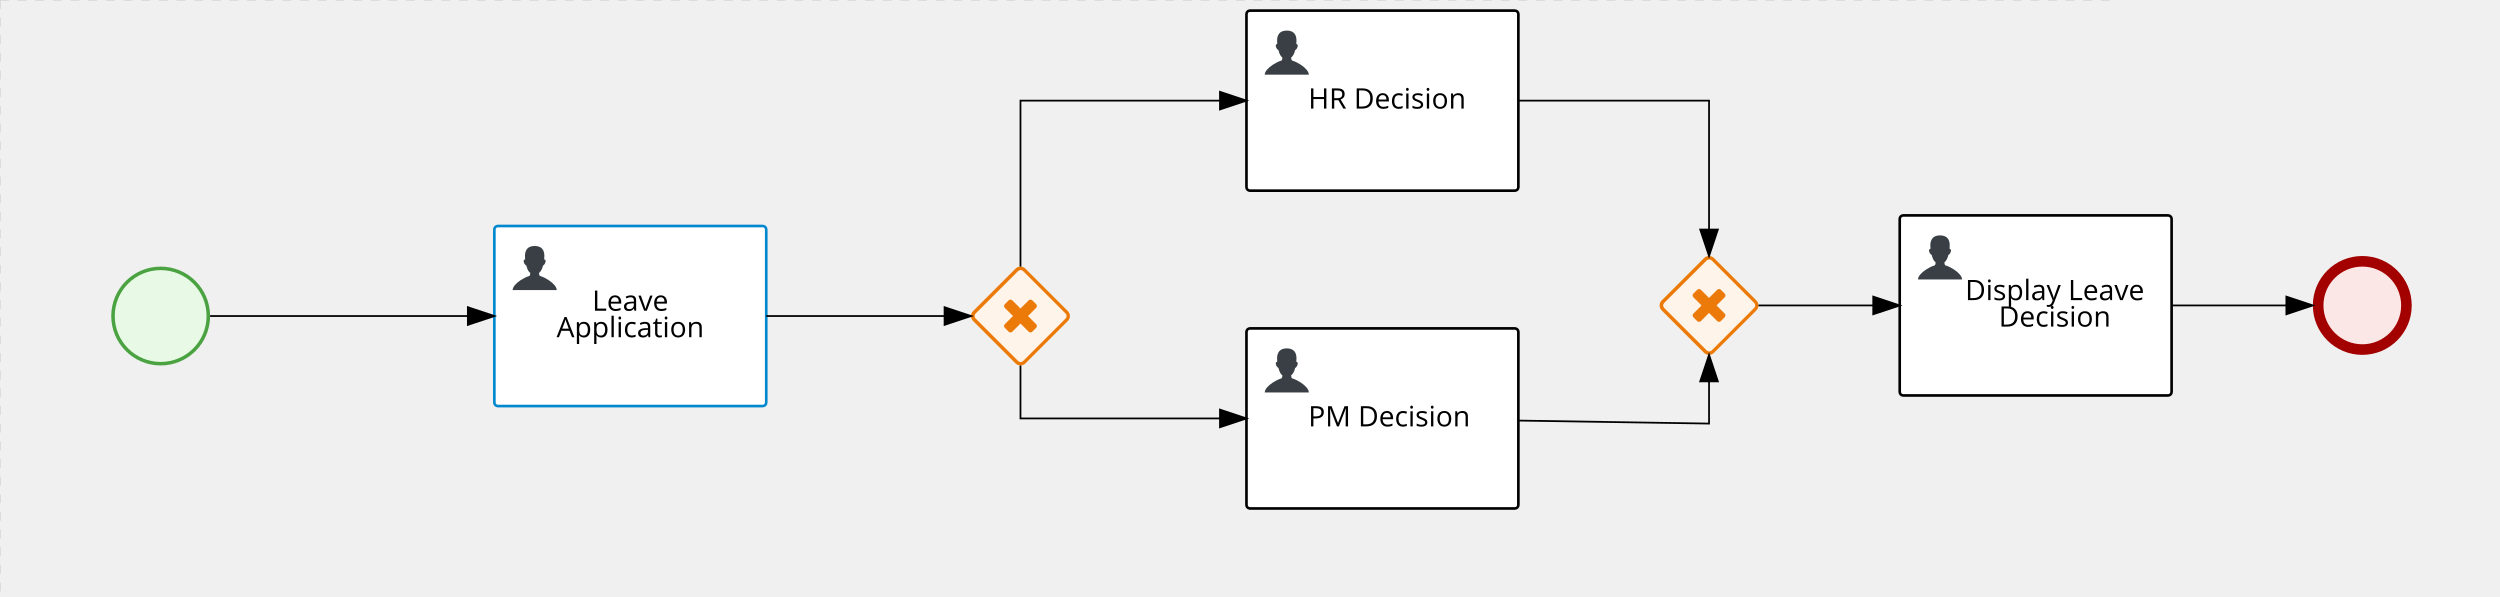
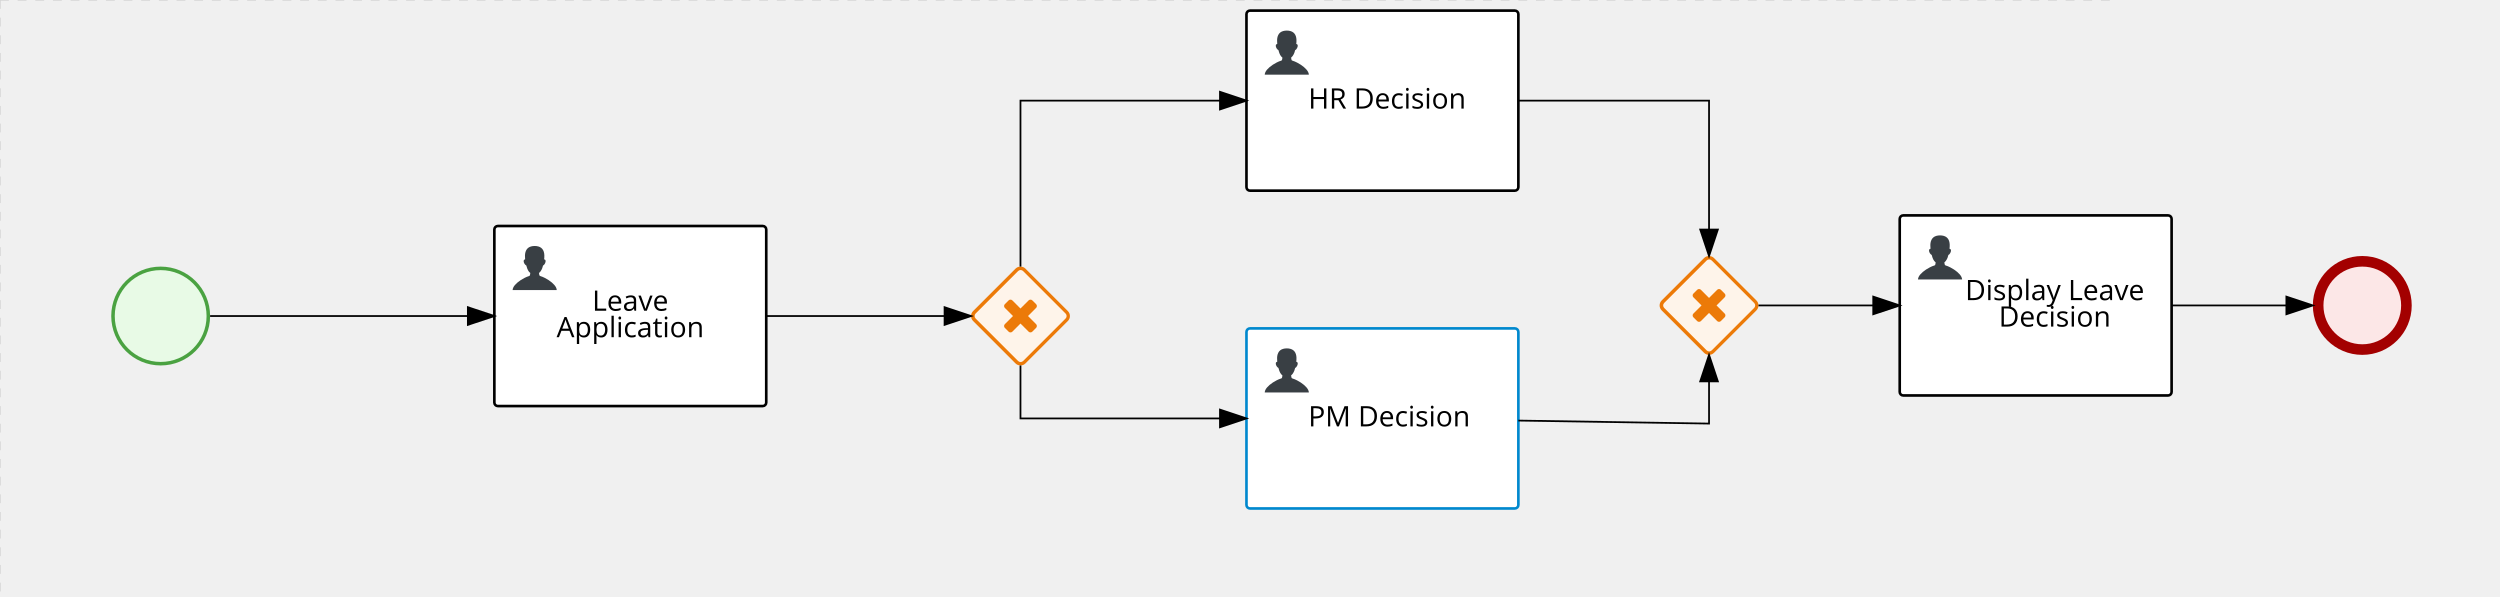
<svg xmlns="http://www.w3.org/2000/svg" version="1.1" width="1416" height="338" viewBox="0 0 1416 338">
  <defs />
  <g transform="matrix(1,0,0,1,0,0)">
    <g>
      <g>
        <g>
          <path fill="none" stroke="#d3d3d3" paint-order="fill stroke markers" d=" M 0 0 L 1200 0" stroke-miterlimit="10" stroke-opacity="0.8" stroke-dasharray="5" />
        </g>
        <g>
          <path fill="none" stroke="#d3d3d3" paint-order="fill stroke markers" d=" M 0 0 L 0 800" stroke-miterlimit="10" stroke-opacity="0.8" stroke-dasharray="5" />
        </g>
      </g>
      <g id="_997E6894-94AE-452E-8A27-5F11CD989D57" bpmn2nodeid="_997E6894-94AE-452E-8A27-5F11CD989D57" transform="matrix(1,0,0,1,1310,145)">
        <g>
          <path fill="none" stroke="none" />
        </g>
        <g transform="matrix(0.125,0,0,0.125,0,0)">
          <g transform="matrix(1,0,0,1,0,0)">
            <path fill="#fce7e7" stroke="none" id="_997E6894-94AE-452E-8A27-5F11CD989D57?shapeType=BACKGROUND" paint-order="stroke fill markers" d=" M 0 0 M 444 224 C 444 263.9 434.2 300.8 414.4 334.5 C 394.7 368.2 368 394.9 334.4 414.5 C 300.8 434.1 263.9 444 224 444 C 184.1 444 147.2 434.2 113.5 414.4 C 79.8 394.7 53.1 368 33.5 334.4 C 13.9 300.8 4 263.9 4 224 C 4 184.1 13.8 147.2 33.6 113.5 C 53.4 79.8 80.1 53.1 113.6 33.5 C 147.1 13.9 184.1 4 224 4 C 263.9 4 300.8 13.8 334.5 33.6 C 368.2 53.4 394.9 80.1 414.5 113.6 C 434.1 147.1 444 184.1 444 224 Z" />
          </g>
          <g>
            <g transform="matrix(1,0,0,1,0,0)">
              <g transform="matrix(1,0,0,1,0,0)">
                <path fill="#a30000" stroke="none" id="_997E6894-94AE-452E-8A27-5F11CD989D57?shapeType=BORDER&amp;renderType=FILL" paint-order="stroke fill markers" d=" M 0 0 M 224 0 C 100.3 0 0 100.3 0 224 C 0 347.7 100.3 448 224 448 C 347.7 448 448 347.7 448 224 C 448 100.3 347.7 0 224 0 Z M 0 0 M 224 400 C 126.8 400 48 321.2 48 224 C 48 126.8 126.8 48 224 48 C 321.2 48 400 126.8 400 224 C 400 321.2 321.2 400 224 400 Z" />
              </g>
            </g>
          </g>
        </g>
        <g transform="matrix(1,0,0,1,28,61)" />
      </g>
      <g id="_BE910F15-5F99-4BF3-AC67-00E70F58547C" bpmn2nodeid="_BE910F15-5F99-4BF3-AC67-00E70F58547C" transform="matrix(1,0,0,1,550,151)">
        <g>
          <path fill="none" stroke="none" />
        </g>
        <g transform="matrix(0.125,0,0,0.125,0,0)">
          <g transform="matrix(1,0,0,1,0,0)">
            <path fill="#fef4ea" stroke="none" id="_BE910F15-5F99-4BF3-AC67-00E70F58547C?shapeType=BACKGROUND" paint-order="stroke fill markers" d=" M 0 0 M 224.4 4.3 C 216.4 4.3 208.4 7.3 202.3 13.4 L 13.5 202.2 C 1.3 214.4 1.3 234.2 13.5 246.4 L 202.2 435.1 C 208.3 441.2 216.4 444.2 224.3 444.2 C 232.2 444.2 240.3 441.2 246.4 435.1 L 435.1 246.4 C 447.3 234.2 447.3 214.4 435.1 202.2 L 246.5 13.4 C 240.4 7.3 232.4 4.3 224.4 4.3 L 224.4 4.3 Z" />
          </g>
          <g>
            <g transform="matrix(1,0,0,1,0,0)">
              <g transform="matrix(1,0,0,1,0,0)">
                <path fill="#ec7a08" stroke="none" id="_BE910F15-5F99-4BF3-AC67-00E70F58547C?shapeType=BORDER&amp;renderType=FILL" paint-order="stroke fill markers" d=" M 0 0 M 20.8 212.7 L 213.3 20.2 C 219.6 13.9 229.7 13.9 235.9 20.2 L 428.4 212.7 C 434.7 219 434.7 229.1 428.4 235.3 L 235.9 427.8 C 229.6 434.1 219.5 434.1 213.3 427.8 L 20.8 235.3 C 14.5 229.1 14.5 218.9 20.8 212.7 L 20.8 212.7 Z M 0 0 M 0 224 C 0 232.1 3.1 240.3 9.3 246.5 L 201.5 438.7 C 213.9 451.1 234.1 451.1 246.5 438.7 L 438.7 246.5 C 444.9 240.3 448 232.1 448 224 C 448 215.9 444.9 207.7 438.7 201.5 L 246.5 9.3 C 234.1 -3.1 213.9 -3.1 201.5 9.3 L 9.3 201.5 C 3.1 207.7 0 215.9 0 224 L 0 224 Z" />
              </g>
            </g>
          </g>
          <g>
            <g transform="matrix(1,0,0,1,0,0)">
              <g transform="matrix(1,0,0,1,0,0)">
                <path fill="#ec7a08" stroke="none" id="_BE910F15-5F99-4BF3-AC67-00E70F58547C_exclusive" paint-order="stroke fill markers" d=" M 0 0 M 298.2 269.2 C 298.2 272.6 297.1 275.3 294.7 277.7 L 277.7 294.7 C 275.3 297.1 272.6 298.2 269.2 298.2 C 265.8 298.2 263.1 297.1 260.7 294.7 L 224 258 L 187.2 294.8 C 184.8 297.2 182.1 298.3 178.7 298.3 C 175.3 298.3 172.6 297.2 170.2 294.8 L 153.2 277.8 C 150.8 275.4 149.7 272.7 149.7 269.3 C 149.7 265.9 150.8 263.2 153.2 260.8 L 190 224 L 153.2 187.2 C 150.8 184.8 149.7 182 149.7 178.7 C 149.7 175.3 150.8 172.5 153.2 170.2 L 170.2 153.2 C 172.6 150.8 175.3 149.7 178.7 149.7 C 182.1 149.7 184.8 150.8 187.2 153.2 L 224 190 L 260.8 153.2 C 263.2 150.8 265.9 149.7 269.3 149.7 C 272.7 149.7 275.4 150.8 277.8 153.2 L 294.8 170.2 C 297.2 172.5 298.3 175.3 298.3 178.7 C 298.3 182 297.2 184.8 294.8 187.2 L 258 224 L 294.8 260.8 C 297.1 263.1 298.2 265.9 298.2 269.2 Z" />
              </g>
            </g>
          </g>
        </g>
        <g transform="matrix(1,0,0,1,28,61)" />
      </g>
+       <g id="_B78AB466-6ADC-4FB0-8362-22B4FD3521C5" bpmn2nodeid="_B78AB466-6ADC-4FB0-8362-22B4FD3521C5" transform="matrix(1,0,0,1,706,6)">
+         <g>
+           <path fill="none" stroke="none" />
+         </g>
+         <g transform="matrix(1,0,0,1,0,0)">
+           <path fill="#ffffff" stroke="none" id="_B78AB466-6ADC-4FB0-8362-22B4FD3521C5?shapeType=BACKGROUND" paint-order="stroke fill markers" d=" M 2 0 L 152 0 L 152 0 A 2 2 0 0 1 154 2 L 154 100 L 154 100 A 2 2 0 0 1 152 102 L 2 102 L 2 102 A 2 2 0 0 1 0 100 L 0 2 L 0 2 A 2 2 0 0 1 2 0 Z" />
+         </g>
+         <g transform="matrix(1,0,0,1,0,0)">
+           <path fill="none" stroke="rgb(0,0,0)" id="_B78AB466-6ADC-4FB0-8362-22B4FD3521C5?shapeType=BORDER&amp;renderType=STROKE" paint-order="fill stroke markers" d=" M 2 0 L 152 0 L 152 0 A 2 2 0 0 1 154 2 L 154 100 L 154 100 A 2 2 0 0 1 152 102 L 2 102 L 2 102 A 2 2 0 0 1 0 100 L 0 2 L 0 2 A 2 2 0 0 1 2 0 Z" stroke-miterlimit="10" stroke-width="1.5" stroke-dasharray="" />
+         </g>
+         <g>
+           <g transform="matrix(0.06,0,0,0.06,9.4,9.4)">
+             <g transform="matrix(1,0,0,1,0,0)">
+               <path fill="#393f44" stroke="none" id="_B78AB466-6ADC-4FB0-8362-22B4FD3521C5_task__Rp8r__WReX" paint-order="stroke fill markers" d=" M 0 0 M 16 445.21 C 16 440.869 18.784 431.129 22.001 424.217 C 35.768 394.64 77.283 359.28 129 333.084 C 144.516 325.224 157.347 319.964 167.807 317.174 C 171.932 316.074 175.729 314.414 176.525 313.363 C 178.894 310.234 180.914 302.908 181.727 294.5 L 182.5 286.5 L 178.507 283.455 C 166.303 274.146 154.284 251.678 148.04 226.5 C 145.611 216.707 145.056 215.462 142.984 215.158 C 141.703 214.97 138.083 212.243 134.939 209.099 C 123.233 197.393 116.891 177.376 121.44 166.49 C 123.002 162.751 128.155 159.01 131.75 159.004 C 134.448 159 134.471 158.603 132.914 138.788 C 130.927 113.496 134.279 92.265 143.132 74.076 C 152.232 55.38 167.569 42.882 189.049 36.66 C 210.203 30.532 237.797 30.532 258.951 36.66 C 300.042 48.563 318.958 83.806 314.955 141 C 314.32 150.075 313.624 157.788 313.409 158.14 C 313.194 158.493 314.575 159.073 316.479 159.43 C 328.929 161.766 330.986 177.018 321.496 196.621 C 316.903 206.109 309.357 214.508 304.817 215.185 C 303.023 215.453 302.293 217.146 299.943 226.5 C 296.659 239.567 294.474 245.305 287.948 257.995 C 282.491 268.606 273.035 281.109 268.108 284.229 L 264.871 286.278 L 265.518 292.889 C 266.345 301.33 268.639 309.871 270.877 312.837 C 272.067 314.415 275.002 315.79 280.063 317.139 C 291.069 320.075 303.617 325.274 321 334.102 C 369.815 358.891 410.848 393.758 425.032 422.5 C 429.07 430.682 432 440.232 432 445.21 L 432 448 L 224 448 L 16 448 L 16 445.21 Z" />
+             </g>
+           </g>
+         </g>
+         <g transform="matrix(1,0,0,1,4.04,13.68)">
+           <g transform="matrix(0.04,0,0,0.04,63.36,69.12)">
+             <g transform="matrix(1,0,0,1,0,0)">
+               <path fill="none" stroke="none" />
+             </g>
+             <g transform="matrix(1,0,0,1,0,0)">
+               <path fill="none" stroke="none" />
+             </g>
+           </g>
+         </g>
+         <g transform="matrix(1,0,0,1,35,43.5)">
+           <text fill="#000000" stroke="none" font-family="Open Sans" font-size="12pt" font-style="normal" font-weight="normal" text-decoration="normal" x="44.66" y="12" text-anchor="middle" dominant-baseline="alphabetic">HR Decision</text>
+         </g>
+       </g>
      <g id="_5C41CE12-AEB6-43EA-813D-E09246C75C46" bpmn2nodeid="_5C41CE12-AEB6-43EA-813D-E09246C75C46" transform="matrix(1,0,0,1,940,145)">
        <g>
          <path fill="none" stroke="none" />
        </g>
        <g transform="matrix(0.125,0,0,0.125,0,0)">
          <g transform="matrix(1,0,0,1,0,0)">
            <path fill="#fef4ea" stroke="none" id="_5C41CE12-AEB6-43EA-813D-E09246C75C46?shapeType=BACKGROUND" paint-order="stroke fill markers" d=" M 0 0 M 224.4 4.3 C 216.4 4.3 208.4 7.3 202.3 13.4 L 13.5 202.2 C 1.3 214.4 1.3 234.2 13.5 246.4 L 202.2 435.1 C 208.3 441.2 216.4 444.2 224.3 444.2 C 232.2 444.2 240.3 441.2 246.4 435.1 L 435.1 246.4 C 447.3 234.2 447.3 214.4 435.1 202.2 L 246.5 13.4 C 240.4 7.3 232.4 4.3 224.4 4.3 L 224.4 4.3 Z" />
          </g>
          <g>
            <g transform="matrix(1,0,0,1,0,0)">
              <g transform="matrix(1,0,0,1,0,0)">
                <path fill="#ec7a08" stroke="none" id="_5C41CE12-AEB6-43EA-813D-E09246C75C46?shapeType=BORDER&amp;renderType=FILL" paint-order="stroke fill markers" d=" M 0 0 M 20.8 212.7 L 213.3 20.2 C 219.6 13.9 229.7 13.9 235.9 20.2 L 428.4 212.7 C 434.7 219 434.7 229.1 428.4 235.3 L 235.9 427.8 C 229.6 434.1 219.5 434.1 213.3 427.8 L 20.8 235.3 C 14.5 229.1 14.5 218.9 20.8 212.7 L 20.8 212.7 Z M 0 0 M 0 224 C 0 232.1 3.1 240.3 9.3 246.5 L 201.5 438.7 C 213.9 451.1 234.1 451.1 246.5 438.7 L 438.7 246.5 C 444.9 240.3 448 232.1 448 224 C 448 215.9 444.9 207.7 438.7 201.5 L 246.5 9.3 C 234.1 -3.1 213.9 -3.1 201.5 9.3 L 9.3 201.5 C 3.1 207.7 0 215.9 0 224 L 0 224 Z" />
              </g>
            </g>
          </g>
          <g>
            <g transform="matrix(1,0,0,1,0,0)">
              <g transform="matrix(1,0,0,1,0,0)">
                <path fill="#ec7a08" stroke="none" id="_5C41CE12-AEB6-43EA-813D-E09246C75C46_exclusive" paint-order="stroke fill markers" d=" M 0 0 M 298.2 269.2 C 298.2 272.6 297.1 275.3 294.7 277.7 L 277.7 294.7 C 275.3 297.1 272.6 298.2 269.2 298.2 C 265.8 298.2 263.1 297.1 260.7 294.7 L 224 258 L 187.2 294.8 C 184.8 297.2 182.1 298.3 178.7 298.3 C 175.3 298.3 172.6 297.2 170.2 294.8 L 153.2 277.8 C 150.8 275.4 149.7 272.7 149.7 269.3 C 149.7 265.9 150.8 263.2 153.2 260.8 L 190 224 L 153.2 187.2 C 150.8 184.8 149.7 182 149.7 178.7 C 149.7 175.3 150.8 172.5 153.2 170.2 L 170.2 153.2 C 172.6 150.8 175.3 149.7 178.7 149.7 C 182.1 149.7 184.8 150.8 187.2 153.2 L 224 190 L 260.8 153.2 C 263.2 150.8 265.9 149.7 269.3 149.7 C 272.7 149.7 275.4 150.8 277.8 153.2 L 294.8 170.2 C 297.2 172.5 298.3 175.3 298.3 178.7 C 298.3 182 297.2 184.8 294.8 187.2 L 258 224 L 294.8 260.8 C 297.1 263.1 298.2 265.9 298.2 269.2 Z" />
              </g>
            </g>
          </g>
        </g>
        <g transform="matrix(1,0,0,1,28,61)" />
      </g>
+       <g id="_D8432CAD-8790-4E52-AF1A-5E448598E41A" bpmn2nodeid="_D8432CAD-8790-4E52-AF1A-5E448598E41A" transform="matrix(1,0,0,1,706,186)">
+         <g>
+           <path fill="none" stroke="none" />
+         </g>
+         <g transform="matrix(1,0,0,1,0,0)">
+           <path fill="#ffffff" stroke="none" id="_D8432CAD-8790-4E52-AF1A-5E448598E41A?shapeType=BACKGROUND" paint-order="stroke fill markers" d=" M 2 0 L 152 0 L 152 0 A 2 2 0 0 1 154 2 L 154 100 L 154 100 A 2 2 0 0 1 152 102 L 2 102 L 2 102 A 2 2 0 0 1 0 100 L 0 2 L 0 2 A 2 2 0 0 1 2 0 Z" />
+         </g>
+         <g transform="matrix(1,0,0,1,0,0)">
+           <path fill="none" stroke="rgb(0,136,206)" id="_D8432CAD-8790-4E52-AF1A-5E448598E41A?shapeType=BORDER&amp;renderType=STROKE" paint-order="fill stroke markers" d=" M 2 0 L 152 0 L 152 0 A 2 2 0 0 1 154 2 L 154 100 L 154 100 A 2 2 0 0 1 152 102 L 2 102 L 2 102 A 2 2 0 0 1 0 100 L 0 2 L 0 2 A 2 2 0 0 1 2 0 Z" stroke-miterlimit="10" stroke-width="1.5" stroke-dasharray="" />
+         </g>
+         <g>
+           <g transform="matrix(0.06,0,0,0.06,9.4,9.4)">
+             <g transform="matrix(1,0,0,1,0,0)">
+               <path fill="#393f44" stroke="none" id="_D8432CAD-8790-4E52-AF1A-5E448598E41A_task__Rp8r__WReX" paint-order="stroke fill markers" d=" M 0 0 M 16 445.21 C 16 440.869 18.784 431.129 22.001 424.217 C 35.768 394.64 77.283 359.28 129 333.084 C 144.516 325.224 157.347 319.964 167.807 317.174 C 171.932 316.074 175.729 314.414 176.525 313.363 C 178.894 310.234 180.914 302.908 181.727 294.5 L 182.5 286.5 L 178.507 283.455 C 166.303 274.146 154.284 251.678 148.04 226.5 C 145.611 216.707 145.056 215.462 142.984 215.158 C 141.703 214.97 138.083 212.243 134.939 209.099 C 123.233 197.393 116.891 177.376 121.44 166.49 C 123.002 162.751 128.155 159.01 131.75 159.004 C 134.448 159 134.471 158.603 132.914 138.788 C 130.927 113.496 134.279 92.265 143.132 74.076 C 152.232 55.38 167.569 42.882 189.049 36.66 C 210.203 30.532 237.797 30.532 258.951 36.66 C 300.042 48.563 318.958 83.806 314.955 141 C 314.32 150.075 313.624 157.788 313.409 158.14 C 313.194 158.493 314.575 159.073 316.479 159.43 C 328.929 161.766 330.986 177.018 321.496 196.621 C 316.903 206.109 309.357 214.508 304.817 215.185 C 303.023 215.453 302.293 217.146 299.943 226.5 C 296.659 239.567 294.474 245.305 287.948 257.995 C 282.491 268.606 273.035 281.109 268.108 284.229 L 264.871 286.278 L 265.518 292.889 C 266.345 301.33 268.639 309.871 270.877 312.837 C 272.067 314.415 275.002 315.79 280.063 317.139 C 291.069 320.075 303.617 325.274 321 334.102 C 369.815 358.891 410.848 393.758 425.032 422.5 C 429.07 430.682 432 440.232 432 445.21 L 432 448 L 224 448 L 16 448 L 16 445.21 Z" />
+             </g>
+           </g>
+         </g>
+         <g transform="matrix(1,0,0,1,4.04,13.68)">
+           <g transform="matrix(0.04,0,0,0.04,63.36,69.12)">
+             <g transform="matrix(1,0,0,1,0,0)">
+               <path fill="none" stroke="none" />
+             </g>
+             <g transform="matrix(1,0,0,1,0,0)">
+               <path fill="none" stroke="none" />
+             </g>
+           </g>
+         </g>
+         <g transform="matrix(1,0,0,1,35,43.5)">
+           <text fill="#000000" stroke="none" font-family="Open Sans" font-size="12pt" font-style="normal" font-weight="normal" text-decoration="normal" x="45.852" y="12" text-anchor="middle" dominant-baseline="alphabetic">PM Decision</text>
+         </g>
+       </g>
      <g id="_BD5533BC-2BD6-4BFB-ABB6-23082108C7BA" bpmn2nodeid="_BD5533BC-2BD6-4BFB-ABB6-23082108C7BA" transform="matrix(1,0,0,1,63,151)">
        <g>
          <path fill="none" stroke="none" />
        </g>
        <g transform="matrix(0.125,0,0,0.125,0,0)">
          <g transform="matrix(1,0,0,1,0,0)">
            <path fill="#e8fae6" stroke="none" id="_BD5533BC-2BD6-4BFB-ABB6-23082108C7BA?shapeType=BACKGROUND" paint-order="stroke fill markers" d=" M 0 0 M 444 224 C 444 263.9 434.2 300.8 414.4 334.5 C 394.7 368.2 368 394.9 334.4 414.5 C 300.8 434.1 263.9 444 224 444 C 184.1 444 147.2 434.2 113.5 414.4 C 79.8 394.7 53.1 368 33.5 334.4 C 13.9 300.8 4 263.9 4 224 C 4 184.1 13.8 147.2 33.6 113.5 C 53.4 79.8 80.1 53.1 113.6 33.5 C 147.1 13.9 184.1 4 224 4 C 263.9 4 300.8 13.8 334.5 33.6 C 368.2 53.4 394.9 80.1 414.5 113.6 C 434.1 147.1 444 184.1 444 224 Z" />
          </g>
          <g>
            <g transform="matrix(1,0,0,1,0,0)">
              <g transform="matrix(1,0,0,1,0,0)">
                <path fill="#4aa241" stroke="none" id="_BD5533BC-2BD6-4BFB-ABB6-23082108C7BA?shapeType=BORDER&amp;renderType=FILL" paint-order="stroke fill markers" d=" M 0 0 M 224 0 C 100.3 0 0 100.3 0 224 C 0 347.7 100.3 448 224 448 C 347.7 448 448 347.7 448 224 C 448 100.3 347.7 0 224 0 Z M 0 0 M 224 432 C 109.1 432 16 338.9 16 224 C 16 109.1 109.1 16 224 16 C 338.9 16 432 109.1 432 224 C 432 338.9 338.9 432 224 432 Z" />
              </g>
            </g>
          </g>
        </g>
        <g transform="matrix(1,0,0,1,28,61)" />
      </g>
      <g id="_7ABC1CBB-DB13-4840-814C-F484C4542B56" bpmn2nodeid="_7ABC1CBB-DB13-4840-814C-F484C4542B56" transform="matrix(1,0,0,1,280,128)">
        <g>
          <path fill="none" stroke="none" />
        </g>
        <g transform="matrix(1,0,0,1,0,0)">
          <path fill="#ffffff" stroke="none" id="_7ABC1CBB-DB13-4840-814C-F484C4542B56?shapeType=BACKGROUND" paint-order="stroke fill markers" d=" M 2 0 L 152 0 L 152 0 A 2 2 0 0 1 154 2 L 154 100 L 154 100 A 2 2 0 0 1 152 102 L 2 102 L 2 102 A 2 2 0 0 1 0 100 L 0 2 L 0 2 A 2 2 0 0 1 2 0 Z" />
        </g>
        <g transform="matrix(1,0,0,1,0,0)">
-           <path fill="none" stroke="rgb(0,136,206)" id="_7ABC1CBB-DB13-4840-814C-F484C4542B56?shapeType=BORDER&amp;renderType=STROKE" paint-order="fill stroke markers" d=" M 2 0 L 152 0 L 152 0 A 2 2 0 0 1 154 2 L 154 100 L 154 100 A 2 2 0 0 1 152 102 L 2 102 L 2 102 A 2 2 0 0 1 0 100 L 0 2 L 0 2 A 2 2 0 0 1 2 0 Z" stroke-miterlimit="10" stroke-width="1.5" stroke-dasharray="" />
+           <path fill="none" stroke="#000000" id="_7ABC1CBB-DB13-4840-814C-F484C4542B56?shapeType=BORDER&amp;renderType=STROKE" paint-order="fill stroke markers" d=" M 2 0 L 152 0 L 152 0 A 2 2 0 0 1 154 2 L 154 100 L 154 100 A 2 2 0 0 1 152 102 L 2 102 L 2 102 A 2 2 0 0 1 0 100 L 0 2 L 0 2 A 2 2 0 0 1 2 0 Z" stroke-miterlimit="10" stroke-width="1.5" stroke-dasharray="" />
        </g>
        <g>
          <g transform="matrix(0.06,0,0,0.06,9.4,9.4)">
            <g transform="matrix(1,0,0,1,0,0)">
              <path fill="#393f44" stroke="none" id="_7ABC1CBB-DB13-4840-814C-F484C4542B56_task__Rp8r__WReX" paint-order="stroke fill markers" d=" M 0 0 M 16 445.21 C 16 440.869 18.784 431.129 22.001 424.217 C 35.768 394.64 77.283 359.28 129 333.084 C 144.516 325.224 157.347 319.964 167.807 317.174 C 171.932 316.074 175.729 314.414 176.525 313.363 C 178.894 310.234 180.914 302.908 181.727 294.5 L 182.5 286.5 L 178.507 283.455 C 166.303 274.146 154.284 251.678 148.04 226.5 C 145.611 216.707 145.056 215.462 142.984 215.158 C 141.703 214.97 138.083 212.243 134.939 209.099 C 123.233 197.393 116.891 177.376 121.44 166.49 C 123.002 162.751 128.155 159.01 131.75 159.004 C 134.448 159 134.471 158.603 132.914 138.788 C 130.927 113.496 134.279 92.265 143.132 74.076 C 152.232 55.38 167.569 42.882 189.049 36.66 C 210.203 30.532 237.797 30.532 258.951 36.66 C 300.042 48.563 318.958 83.806 314.955 141 C 314.32 150.075 313.624 157.788 313.409 158.14 C 313.194 158.493 314.575 159.073 316.479 159.43 C 328.929 161.766 330.986 177.018 321.496 196.621 C 316.903 206.109 309.357 214.508 304.817 215.185 C 303.023 215.453 302.293 217.146 299.943 226.5 C 296.659 239.567 294.474 245.305 287.948 257.995 C 282.491 268.606 273.035 281.109 268.108 284.229 L 264.871 286.278 L 265.518 292.889 C 266.345 301.33 268.639 309.871 270.877 312.837 C 272.067 314.415 275.002 315.79 280.063 317.139 C 291.069 320.075 303.617 325.274 321 334.102 C 369.815 358.891 410.848 393.758 425.032 422.5 C 429.07 430.682 432 440.232 432 445.21 L 432 448 L 224 448 L 16 448 L 16 445.21 Z" />
            </g>
          </g>
        </g>
        <g transform="matrix(1,0,0,1,4.04,13.68)">
          <g transform="matrix(0.04,0,0,0.04,63.36,69.12)">
            <g transform="matrix(1,0,0,1,0,0)">
              <path fill="none" stroke="none" />
            </g>
            <g transform="matrix(1,0,0,1,0,0)">
              <path fill="none" stroke="none" />
            </g>
          </g>
        </g>
        <g transform="matrix(1,0,0,1,35.23828,36)">
          <text fill="#000000" stroke="none" font-family="Open Sans" font-size="12pt" font-style="normal" font-weight="normal" text-decoration="normal" x="41.762" y="12" text-anchor="middle" dominant-baseline="alphabetic">    Leave      </text>
          <text fill="#000000" stroke="none" font-family="Open Sans" font-size="12pt" font-style="normal" font-weight="normal" text-decoration="normal" x="41.762" y="27" text-anchor="middle" dominant-baseline="alphabetic">Application</text>
        </g>
      </g>
      <g id="_BD3A9D63-05BF-479A-9034-46D8E4FB5ECA" bpmn2nodeid="_BD3A9D63-05BF-479A-9034-46D8E4FB5ECA" transform="matrix(1,0,0,1,1076,122)">
        <g>
          <path fill="none" stroke="none" />
        </g>
        <g transform="matrix(1,0,0,1,0,0)">
          <path fill="#ffffff" stroke="none" id="_BD3A9D63-05BF-479A-9034-46D8E4FB5ECA?shapeType=BACKGROUND" paint-order="stroke fill markers" d=" M 2 0 L 152 0 L 152 0 A 2 2 0 0 1 154 2 L 154 100 L 154 100 A 2 2 0 0 1 152 102 L 2 102 L 2 102 A 2 2 0 0 1 0 100 L 0 2 L 0 2 A 2 2 0 0 1 2 0 Z" />
        </g>
        <g transform="matrix(1,0,0,1,0,0)">
-           <path fill="none" stroke="rgb(0,0,0)" id="_BD3A9D63-05BF-479A-9034-46D8E4FB5ECA?shapeType=BORDER&amp;renderType=STROKE" paint-order="fill stroke markers" d=" M 2 0 L 152 0 L 152 0 A 2 2 0 0 1 154 2 L 154 100 L 154 100 A 2 2 0 0 1 152 102 L 2 102 L 2 102 A 2 2 0 0 1 0 100 L 0 2 L 0 2 A 2 2 0 0 1 2 0 Z" stroke-miterlimit="10" stroke-width="1.5" stroke-dasharray="" />
+           <path fill="none" stroke="#000000" id="_BD3A9D63-05BF-479A-9034-46D8E4FB5ECA?shapeType=BORDER&amp;renderType=STROKE" paint-order="fill stroke markers" d=" M 2 0 L 152 0 L 152 0 A 2 2 0 0 1 154 2 L 154 100 L 154 100 A 2 2 0 0 1 152 102 L 2 102 L 2 102 A 2 2 0 0 1 0 100 L 0 2 L 0 2 A 2 2 0 0 1 2 0 Z" stroke-miterlimit="10" stroke-width="1.5" stroke-dasharray="" />
        </g>
        <g>
          <g transform="matrix(0.06,0,0,0.06,9.4,9.4)">
            <g transform="matrix(1,0,0,1,0,0)">
              <path fill="#393f44" stroke="none" id="_BD3A9D63-05BF-479A-9034-46D8E4FB5ECA_task__Rp8r__WReX" paint-order="stroke fill markers" d=" M 0 0 M 16 445.21 C 16 440.869 18.784 431.129 22.001 424.217 C 35.768 394.64 77.283 359.28 129 333.084 C 144.516 325.224 157.347 319.964 167.807 317.174 C 171.932 316.074 175.729 314.414 176.525 313.363 C 178.894 310.234 180.914 302.908 181.727 294.5 L 182.5 286.5 L 178.507 283.455 C 166.303 274.146 154.284 251.678 148.04 226.5 C 145.611 216.707 145.056 215.462 142.984 215.158 C 141.703 214.97 138.083 212.243 134.939 209.099 C 123.233 197.393 116.891 177.376 121.44 166.49 C 123.002 162.751 128.155 159.01 131.75 159.004 C 134.448 159 134.471 158.603 132.914 138.788 C 130.927 113.496 134.279 92.265 143.132 74.076 C 152.232 55.38 167.569 42.882 189.049 36.66 C 210.203 30.532 237.797 30.532 258.951 36.66 C 300.042 48.563 318.958 83.806 314.955 141 C 314.32 150.075 313.624 157.788 313.409 158.14 C 313.194 158.493 314.575 159.073 316.479 159.43 C 328.929 161.766 330.986 177.018 321.496 196.621 C 316.903 206.109 309.357 214.508 304.817 215.185 C 303.023 215.453 302.293 217.146 299.943 226.5 C 296.659 239.567 294.474 245.305 287.948 257.995 C 282.491 268.606 273.035 281.109 268.108 284.229 L 264.871 286.278 L 265.518 292.889 C 266.345 301.33 268.639 309.871 270.877 312.837 C 272.067 314.415 275.002 315.79 280.063 317.139 C 291.069 320.075 303.617 325.274 321 334.102 C 369.815 358.891 410.848 393.758 425.032 422.5 C 429.07 430.682 432 440.232 432 445.21 L 432 448 L 224 448 L 16 448 L 16 445.21 Z" />
            </g>
          </g>
        </g>
        <g transform="matrix(1,0,0,1,4.04,13.68)">
          <g transform="matrix(0.04,0,0,0.04,63.36,69.12)">
            <g transform="matrix(1,0,0,1,0,0)">
              <path fill="none" stroke="none" />
            </g>
            <g transform="matrix(1,0,0,1,0,0)">
              <path fill="none" stroke="none" />
            </g>
          </g>
        </g>
        <g transform="matrix(1,0,0,1,35,36)">
          <text fill="#000000" stroke="none" font-family="Open Sans" font-size="12pt" font-style="normal" font-weight="normal" text-decoration="normal" x="52.82" y="12" text-anchor="middle" dominant-baseline="alphabetic">Display Leave </text>
          <text fill="#000000" stroke="none" font-family="Open Sans" font-size="12pt" font-style="normal" font-weight="normal" text-decoration="normal" x="52.82" y="27" text-anchor="middle" dominant-baseline="alphabetic">     Decision     </text>
        </g>
      </g>
      <g id="_132B2B27-3D06-4AD0-A2B7-1641AA4CF324" bpmn2nodeid="_132B2B27-3D06-4AD0-A2B7-1641AA4CF324">
        <g>
          <path fill="none" stroke="#000000" paint-order="fill stroke markers" d=" M 119 179 L 265 179" stroke-miterlimit="10" stroke-dasharray="" />
        </g>
        <g transform="matrix(1,0,0,1,119,179)" />
        <g transform="matrix(6.123233995736766e-17,1,-1,6.123233995736766e-17,280,174)">
          <path fill="#000000" stroke="#000000" paint-order="fill stroke markers" d=" M 10 15 L 0 15 L 5 0 Z" stroke-miterlimit="10" stroke-dasharray="" />
        </g>
        <g transform="matrix(1,0,0,1,119,169)" />
      </g>
      <g id="_90A2F857-85F5-41F9-9B92-B8F25B9C7B9E" bpmn2nodeid="_90A2F857-85F5-41F9-9B92-B8F25B9C7B9E">
        <g>
          <path fill="none" stroke="#000000" paint-order="fill stroke markers" d=" M 434 179 L 535 179" stroke-miterlimit="10" stroke-dasharray="" />
        </g>
        <g transform="matrix(1,0,0,1,434,179)" />
        <g transform="matrix(6.123233995736766e-17,1,-1,6.123233995736766e-17,550,174)">
          <path fill="#000000" stroke="#000000" paint-order="fill stroke markers" d=" M 10 15 L 0 15 L 5 0 Z" stroke-miterlimit="10" stroke-dasharray="" />
        </g>
        <g transform="matrix(1,0,0,1,434,169)" />
      </g>
+       <g id="_41431B79-FF15-4A8D-B4BB-01F942A268CE" bpmn2nodeid="_41431B79-FF15-4A8D-B4BB-01F942A268CE">
+         <g>
+           <path fill="none" stroke="#000000" paint-order="fill stroke markers" d=" M 578 151 L 578 57 L 691 57" stroke-miterlimit="10" stroke-dasharray="" />
+         </g>
+         <g transform="matrix(1,0,0,1,578,151)" />
+         <g transform="matrix(6.123233995736766e-17,1,-1,6.123233995736766e-17,706,52)">
+           <path fill="#000000" stroke="#000000" paint-order="fill stroke markers" d=" M 10 15 L 0 15 L 5 0 Z" stroke-miterlimit="10" stroke-dasharray="" />
+         </g>
+         <g transform="matrix(1,0,0,1,588,104)" />
+       </g>
+       <g id="_56BF3A5A-2892-48E0-A9DA-A9CC368C0E23" bpmn2nodeid="_56BF3A5A-2892-48E0-A9DA-A9CC368C0E23">
+         <g>
+           <path fill="none" stroke="#000000" paint-order="fill stroke markers" d=" M 860 57 L 968 57 L 968 130" stroke-miterlimit="10" stroke-dasharray="" />
+         </g>
+         <g transform="matrix(1,0,0,1,860,57)" />
+         <g transform="matrix(-1,1.2246467991473532e-16,-1.2246467991473532e-16,-1,973,145)">
+           <path fill="#000000" stroke="#000000" paint-order="fill stroke markers" d=" M 10 15 L 0 15 L 5 0 Z" stroke-miterlimit="10" stroke-dasharray="" />
+         </g>
+         <g transform="matrix(1,0,0,1,860,47)" />
+       </g>
      <g id="_FA7FCAAC-A124-4162-95D0-920B1911FD7C" bpmn2nodeid="_FA7FCAAC-A124-4162-95D0-920B1911FD7C">
        <g>
          <path fill="none" stroke="#000000" paint-order="fill stroke markers" d=" M 996 173 L 1061 173" stroke-miterlimit="10" stroke-dasharray="" />
        </g>
        <g transform="matrix(1,0,0,1,996,173)" />
        <g transform="matrix(6.123233995736766e-17,1,-1,6.123233995736766e-17,1076,168)">
          <path fill="#000000" stroke="#000000" paint-order="fill stroke markers" d=" M 10 15 L 0 15 L 5 0 Z" stroke-miterlimit="10" stroke-dasharray="" />
        </g>
        <g transform="matrix(1,0,0,1,996,163)" />
      </g>
      <g id="_E5ABC453-3CFC-4812-9043-244EFB599D3F" bpmn2nodeid="_E5ABC453-3CFC-4812-9043-244EFB599D3F">
        <g>
          <path fill="none" stroke="#000000" paint-order="fill stroke markers" d=" M 1230 173 L 1295 173" stroke-miterlimit="10" stroke-dasharray="" />
        </g>
        <g transform="matrix(1,0,0,1,1230,173)" />
        <g transform="matrix(6.123233995736766e-17,1,-1,6.123233995736766e-17,1310,168)">
          <path fill="#000000" stroke="#000000" paint-order="fill stroke markers" d=" M 10 15 L 0 15 L 5 0 Z" stroke-miterlimit="10" stroke-dasharray="" />
        </g>
        <g transform="matrix(1,0,0,1,1230,163)" />
+       </g>
+       <g id="_F98E38CC-D045-43EC-9022-241A800F142E" bpmn2nodeid="_F98E38CC-D045-43EC-9022-241A800F142E">
+         <g>
+           <path fill="none" stroke="#000000" paint-order="fill stroke markers" d=" M 578 207 L 578 237 L 691 237" stroke-miterlimit="10" stroke-dasharray="" />
+         </g>
+         <g transform="matrix(1,0,0,1,578,207)" />
+         <g transform="matrix(6.123233995736766e-17,1,-1,6.123233995736766e-17,706,232)">
+           <path fill="#000000" stroke="#000000" paint-order="fill stroke markers" d=" M 10 15 L 0 15 L 5 0 Z" stroke-miterlimit="10" stroke-dasharray="" />
+         </g>
+         <g transform="matrix(1,0,0,1,588,222)" />
+       </g>
+       <g id="_9E5E92E0-3704-41E0-A494-F95B66DE0B83" bpmn2nodeid="_9E5E92E0-3704-41E0-A494-F95B66DE0B83">
+         <g>
+           <path fill="none" stroke="#000000" paint-order="fill stroke markers" d=" M 860 238.213 L 968 239.914 L 968 216" stroke-miterlimit="10" stroke-dasharray="" />
+         </g>
+         <g transform="matrix(1,0,0,1,860,238.2127)" />
+         <g transform="matrix(1,0,0,1,963,201)">
+           <path fill="#000000" stroke="#000000" paint-order="fill stroke markers" d=" M 10 15 L 0 15 L 5 0 Z" stroke-miterlimit="10" stroke-dasharray="" />
+         </g>
+         <g transform="matrix(1,0,0,1,860.1575,229.0643)" />
      </g>
      <g transform="matrix(1,0,0,1,1310,145)" />
      <g transform="matrix(1,0,0,1,550,151)" />
      <g transform="matrix(1,0,0,1,940,145)" />
      <g transform="matrix(1,0,0,1,63,151)" />
-       <g id="_B78AB466-6ADC-4FB0-8362-22B4FD3521C5" bpmn2nodeid="_B78AB466-6ADC-4FB0-8362-22B4FD3521C5" transform="matrix(1,0,0,1,706,6)">
-         <g>
-           <path fill="none" stroke="none" />
-         </g>
-         <g transform="matrix(1,0,0,1,0,0)">
-           <path fill="#ffffff" stroke="none" id="_B78AB466-6ADC-4FB0-8362-22B4FD3521C5?shapeType=BACKGROUND" paint-order="stroke fill markers" d=" M 2 0 L 152 0 L 152 0 A 2 2 0 0 1 154 2 L 154 100 L 154 100 A 2 2 0 0 1 152 102 L 2 102 L 2 102 A 2 2 0 0 1 0 100 L 0 2 L 0 2 A 2 2 0 0 1 2 0 Z" />
-         </g>
-         <g transform="matrix(1,0,0,1,0,0)">
-           <path fill="none" stroke="rgb(0,0,0)" id="_B78AB466-6ADC-4FB0-8362-22B4FD3521C5?shapeType=BORDER&amp;renderType=STROKE" paint-order="fill stroke markers" d=" M 2 0 L 152 0 L 152 0 A 2 2 0 0 1 154 2 L 154 100 L 154 100 A 2 2 0 0 1 152 102 L 2 102 L 2 102 A 2 2 0 0 1 0 100 L 0 2 L 0 2 A 2 2 0 0 1 2 0 Z" stroke-miterlimit="10" stroke-width="1.5" stroke-dasharray="" />
-         </g>
-         <g>
-           <g transform="matrix(0.06,0,0,0.06,9.4,9.4)">
-             <g transform="matrix(1,0,0,1,0,0)">
-               <path fill="#393f44" stroke="none" id="_B78AB466-6ADC-4FB0-8362-22B4FD3521C5_task__Rp8r__WReX" paint-order="stroke fill markers" d=" M 0 0 M 16 445.21 C 16 440.869 18.784 431.129 22.001 424.217 C 35.768 394.64 77.283 359.28 129 333.084 C 144.516 325.224 157.347 319.964 167.807 317.174 C 171.932 316.074 175.729 314.414 176.525 313.363 C 178.894 310.234 180.914 302.908 181.727 294.5 L 182.5 286.5 L 178.507 283.455 C 166.303 274.146 154.284 251.678 148.04 226.5 C 145.611 216.707 145.056 215.462 142.984 215.158 C 141.703 214.97 138.083 212.243 134.939 209.099 C 123.233 197.393 116.891 177.376 121.44 166.49 C 123.002 162.751 128.155 159.01 131.75 159.004 C 134.448 159 134.471 158.603 132.914 138.788 C 130.927 113.496 134.279 92.265 143.132 74.076 C 152.232 55.38 167.569 42.882 189.049 36.66 C 210.203 30.532 237.797 30.532 258.951 36.66 C 300.042 48.563 318.958 83.806 314.955 141 C 314.32 150.075 313.624 157.788 313.409 158.14 C 313.194 158.493 314.575 159.073 316.479 159.43 C 328.929 161.766 330.986 177.018 321.496 196.621 C 316.903 206.109 309.357 214.508 304.817 215.185 C 303.023 215.453 302.293 217.146 299.943 226.5 C 296.659 239.567 294.474 245.305 287.948 257.995 C 282.491 268.606 273.035 281.109 268.108 284.229 L 264.871 286.278 L 265.518 292.889 C 266.345 301.33 268.639 309.871 270.877 312.837 C 272.067 314.415 275.002 315.79 280.063 317.139 C 291.069 320.075 303.617 325.274 321 334.102 C 369.815 358.891 410.848 393.758 425.032 422.5 C 429.07 430.682 432 440.232 432 445.21 L 432 448 L 224 448 L 16 448 L 16 445.21 Z" />
-             </g>
-           </g>
-         </g>
-         <g transform="matrix(1,0,0,1,4.04,13.68)">
-           <g transform="matrix(0.04,0,0,0.04,63.36,69.12)">
-             <g transform="matrix(1,0,0,1,0,0)">
-               <path fill="none" stroke="none" />
-             </g>
-             <g transform="matrix(1,0,0,1,0,0)">
-               <path fill="none" stroke="none" />
-             </g>
-           </g>
-         </g>
-         <g transform="matrix(1,0,0,1,35,43.5)">
-           <text fill="#000000" stroke="none" font-family="Open Sans" font-size="12pt" font-style="normal" font-weight="normal" text-decoration="normal" x="44.66" y="12" text-anchor="middle" dominant-baseline="alphabetic">HR Decision</text>
-         </g>
-       </g>
-       <g id="_41431B79-FF15-4A8D-B4BB-01F942A268CE" bpmn2nodeid="_41431B79-FF15-4A8D-B4BB-01F942A268CE">
-         <g>
-           <path fill="none" stroke="rgb(0,0,0)" paint-order="fill stroke markers" d=" M 578 151 L 578 57 L 691 57" stroke-miterlimit="10" stroke-dasharray="" />
-         </g>
-         <g transform="matrix(1,0,0,1,578,151)" />
-         <g transform="matrix(6.123233995736766e-17,1,-1,6.123233995736766e-17,706,52)">
-           <path fill="rgb(0,0,0)" stroke="rgb(0,0,0)" paint-order="fill stroke markers" d=" M 10 15 L 0 15 L 5 0 Z" stroke-miterlimit="10" stroke-dasharray="" />
-         </g>
-         <g transform="matrix(1,0,0,1,588,104)" />
-       </g>
-       <g id="_56BF3A5A-2892-48E0-A9DA-A9CC368C0E23" bpmn2nodeid="_56BF3A5A-2892-48E0-A9DA-A9CC368C0E23">
-         <g>
-           <path fill="none" stroke="rgb(0,0,0)" paint-order="fill stroke markers" d=" M 860 57 L 968 57 L 968 130" stroke-miterlimit="10" stroke-dasharray="" />
-         </g>
-         <g transform="matrix(1,0,0,1,860,57)" />
-         <g transform="matrix(-1,1.2246467991473532e-16,-1.2246467991473532e-16,-1,973,145)">
-           <path fill="rgb(0,0,0)" stroke="rgb(0,0,0)" paint-order="fill stroke markers" d=" M 10 15 L 0 15 L 5 0 Z" stroke-miterlimit="10" stroke-dasharray="" />
-         </g>
-         <g transform="matrix(1,0,0,1,860,47)" />
-       </g>
+       <g transform="matrix(1,0,0,1,280,128)" />
+       <g transform="matrix(1,0,0,1,1076,122)" />
      <g transform="matrix(1,0,0,1,706,6)" />
-       <g id="_D8432CAD-8790-4E52-AF1A-5E448598E41A" bpmn2nodeid="_D8432CAD-8790-4E52-AF1A-5E448598E41A" transform="matrix(1,0,0,1,706,186)">
-         <g>
-           <path fill="none" stroke="none" />
-         </g>
-         <g transform="matrix(1,0,0,1,0,0)">
-           <path fill="#ffffff" stroke="none" id="_D8432CAD-8790-4E52-AF1A-5E448598E41A?shapeType=BACKGROUND" paint-order="stroke fill markers" d=" M 2 0 L 152 0 L 152 0 A 2 2 0 0 1 154 2 L 154 100 L 154 100 A 2 2 0 0 1 152 102 L 2 102 L 2 102 A 2 2 0 0 1 0 100 L 0 2 L 0 2 A 2 2 0 0 1 2 0 Z" />
-         </g>
-         <g transform="matrix(1,0,0,1,0,0)">
-           <path fill="none" stroke="rgb(0,0,0)" id="_D8432CAD-8790-4E52-AF1A-5E448598E41A?shapeType=BORDER&amp;renderType=STROKE" paint-order="fill stroke markers" d=" M 2 0 L 152 0 L 152 0 A 2 2 0 0 1 154 2 L 154 100 L 154 100 A 2 2 0 0 1 152 102 L 2 102 L 2 102 A 2 2 0 0 1 0 100 L 0 2 L 0 2 A 2 2 0 0 1 2 0 Z" stroke-miterlimit="10" stroke-width="1.5" stroke-dasharray="" />
-         </g>
-         <g>
-           <g transform="matrix(0.06,0,0,0.06,9.4,9.4)">
-             <g transform="matrix(1,0,0,1,0,0)">
-               <path fill="#393f44" stroke="none" id="_D8432CAD-8790-4E52-AF1A-5E448598E41A_task__Rp8r__WReX" paint-order="stroke fill markers" d=" M 0 0 M 16 445.21 C 16 440.869 18.784 431.129 22.001 424.217 C 35.768 394.64 77.283 359.28 129 333.084 C 144.516 325.224 157.347 319.964 167.807 317.174 C 171.932 316.074 175.729 314.414 176.525 313.363 C 178.894 310.234 180.914 302.908 181.727 294.5 L 182.5 286.5 L 178.507 283.455 C 166.303 274.146 154.284 251.678 148.04 226.5 C 145.611 216.707 145.056 215.462 142.984 215.158 C 141.703 214.97 138.083 212.243 134.939 209.099 C 123.233 197.393 116.891 177.376 121.44 166.49 C 123.002 162.751 128.155 159.01 131.75 159.004 C 134.448 159 134.471 158.603 132.914 138.788 C 130.927 113.496 134.279 92.265 143.132 74.076 C 152.232 55.38 167.569 42.882 189.049 36.66 C 210.203 30.532 237.797 30.532 258.951 36.66 C 300.042 48.563 318.958 83.806 314.955 141 C 314.32 150.075 313.624 157.788 313.409 158.14 C 313.194 158.493 314.575 159.073 316.479 159.43 C 328.929 161.766 330.986 177.018 321.496 196.621 C 316.903 206.109 309.357 214.508 304.817 215.185 C 303.023 215.453 302.293 217.146 299.943 226.5 C 296.659 239.567 294.474 245.305 287.948 257.995 C 282.491 268.606 273.035 281.109 268.108 284.229 L 264.871 286.278 L 265.518 292.889 C 266.345 301.33 268.639 309.871 270.877 312.837 C 272.067 314.415 275.002 315.79 280.063 317.139 C 291.069 320.075 303.617 325.274 321 334.102 C 369.815 358.891 410.848 393.758 425.032 422.5 C 429.07 430.682 432 440.232 432 445.21 L 432 448 L 224 448 L 16 448 L 16 445.21 Z" />
-             </g>
-           </g>
-         </g>
-         <g transform="matrix(1,0,0,1,4.04,13.68)">
-           <g transform="matrix(0.04,0,0,0.04,63.36,69.12)">
-             <g transform="matrix(1,0,0,1,0,0)">
-               <path fill="none" stroke="none" />
-             </g>
-             <g transform="matrix(1,0,0,1,0,0)">
-               <path fill="none" stroke="none" />
-             </g>
-           </g>
-         </g>
-         <g transform="matrix(1,0,0,1,35,43.5)">
-           <text fill="#000000" stroke="none" font-family="Open Sans" font-size="12pt" font-style="normal" font-weight="normal" text-decoration="normal" x="45.852" y="12" text-anchor="middle" dominant-baseline="alphabetic">PM Decision</text>
-         </g>
-       </g>
-       <g id="_F98E38CC-D045-43EC-9022-241A800F142E" bpmn2nodeid="_F98E38CC-D045-43EC-9022-241A800F142E">
-         <g>
-           <path fill="none" stroke="rgb(0,0,0)" paint-order="fill stroke markers" d=" M 578 207 L 578 237 L 691 237" stroke-miterlimit="10" stroke-dasharray="" />
-         </g>
-         <g transform="matrix(1,0,0,1,578,207)" />
-         <g transform="matrix(6.123233995736766e-17,1,-1,6.123233995736766e-17,706,232)">
-           <path fill="rgb(0,0,0)" stroke="rgb(0,0,0)" paint-order="fill stroke markers" d=" M 10 15 L 0 15 L 5 0 Z" stroke-miterlimit="10" stroke-dasharray="" />
-         </g>
-         <g transform="matrix(1,0,0,1,588,222)" />
-       </g>
-       <g id="_9E5E92E0-3704-41E0-A494-F95B66DE0B83" bpmn2nodeid="_9E5E92E0-3704-41E0-A494-F95B66DE0B83">
-         <g>
-           <path fill="none" stroke="rgb(0,0,0)" paint-order="fill stroke markers" d=" M 860 238.213 L 968 239.914 L 968 216" stroke-miterlimit="10" stroke-dasharray="" />
-         </g>
-         <g transform="matrix(1,0,0,1,860,238.2127)" />
-         <g transform="matrix(1,0,0,1,963,201)">
-           <path fill="rgb(0,0,0)" stroke="rgb(0,0,0)" paint-order="fill stroke markers" d=" M 10 15 L 0 15 L 5 0 Z" stroke-miterlimit="10" stroke-dasharray="" />
-         </g>
-         <g transform="matrix(1,0,0,1,860.1575,229.0643)" />
-       </g>
      <g transform="matrix(1,0,0,1,706,186)" />
-       <g transform="matrix(1,0,0,1,1076,122)" />
-       <g transform="matrix(1,0,0,1,280,128)" />
    </g>
  </g>
</svg>
